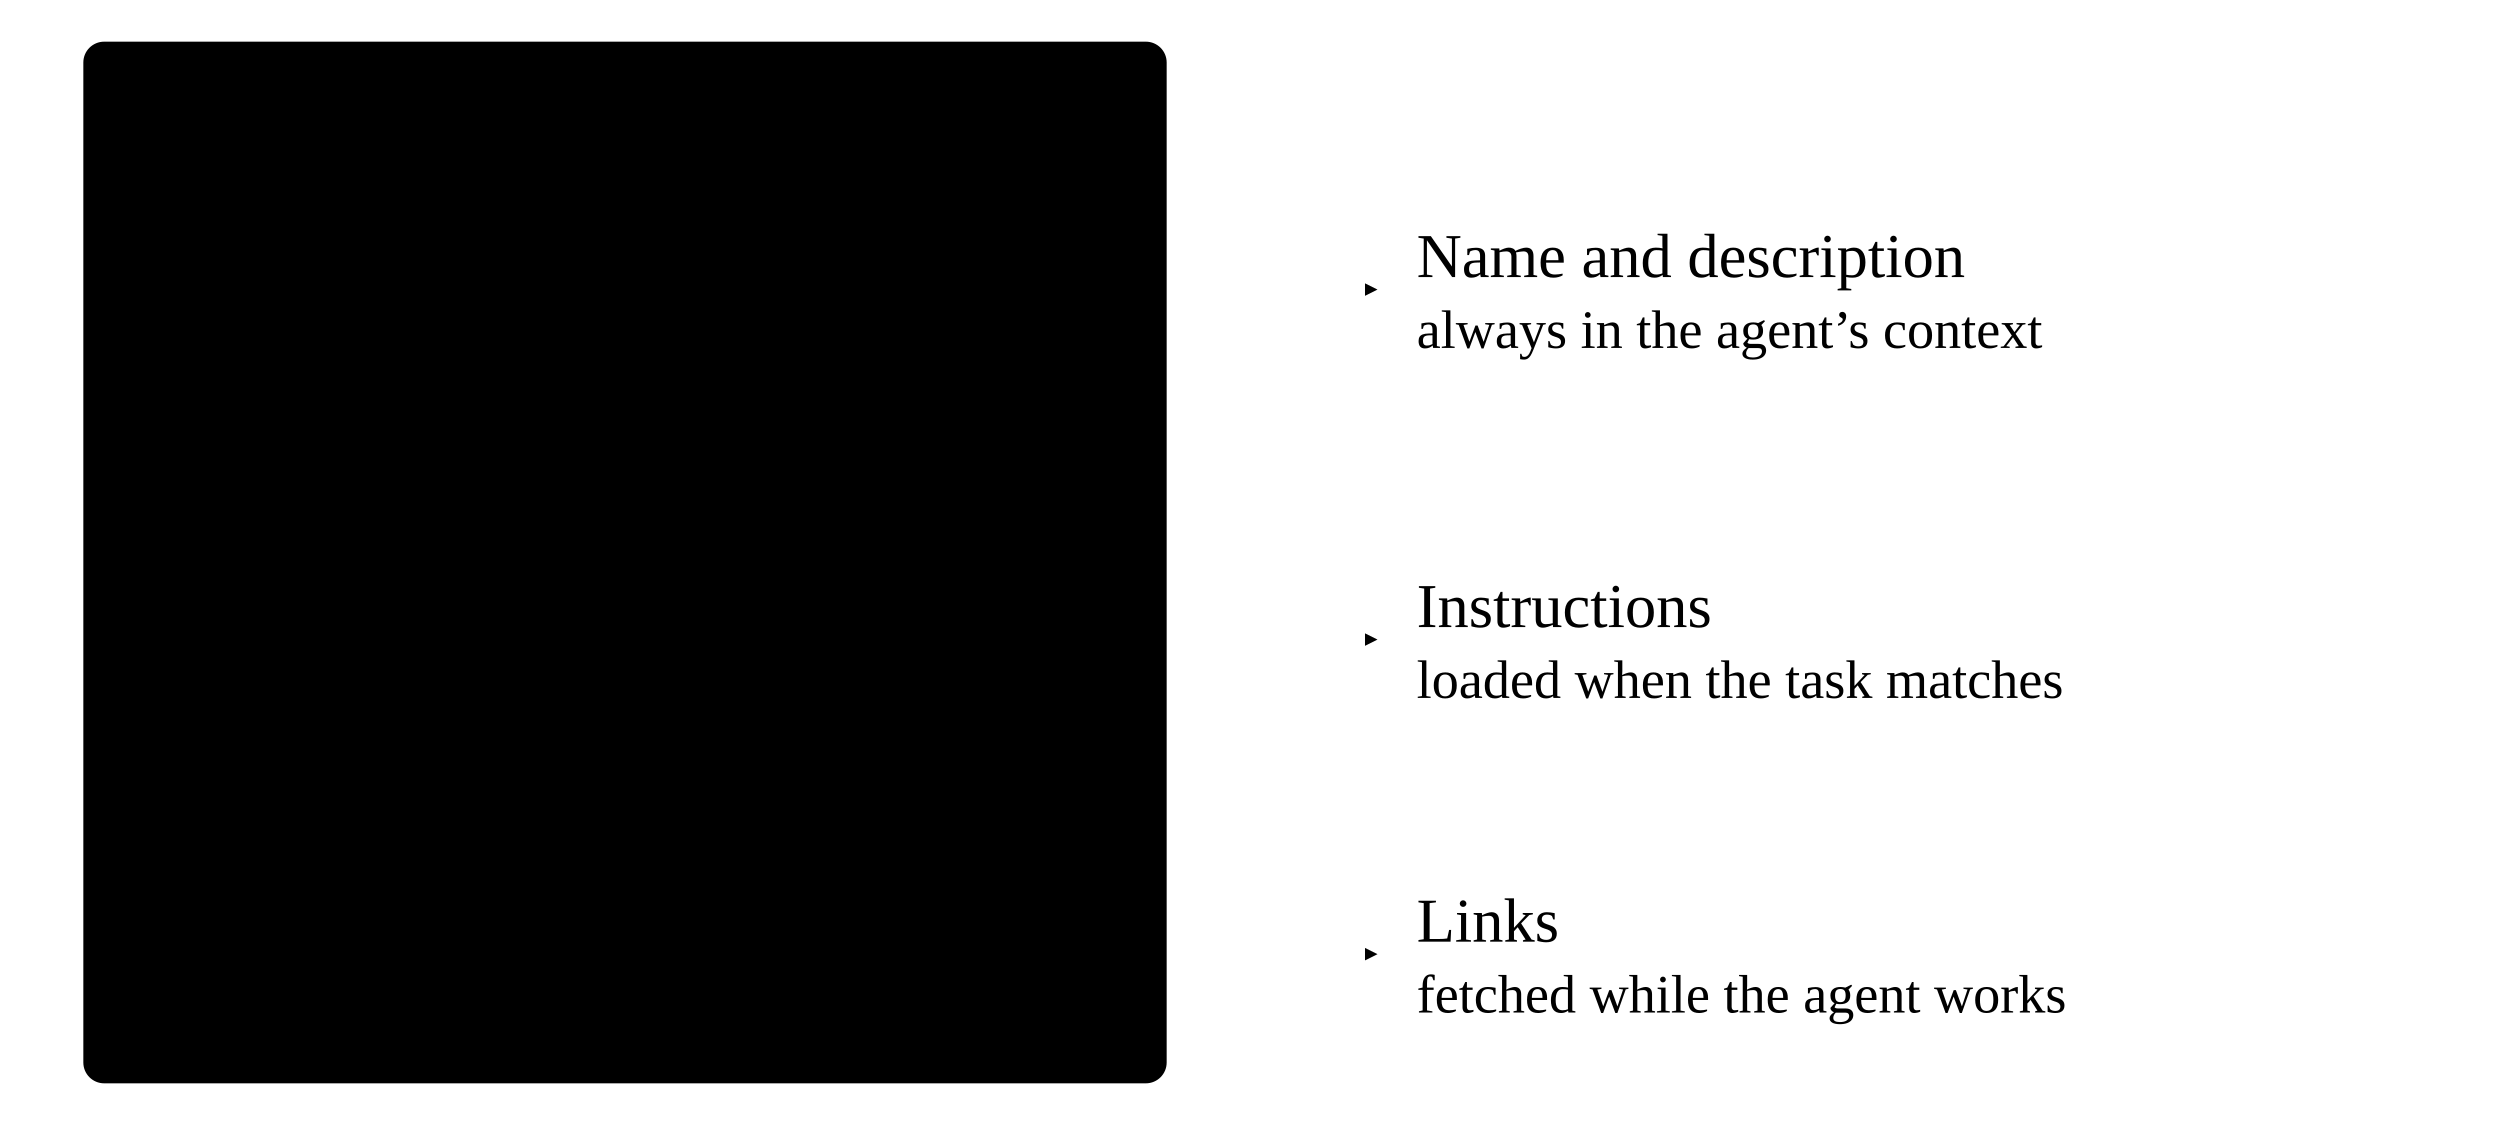
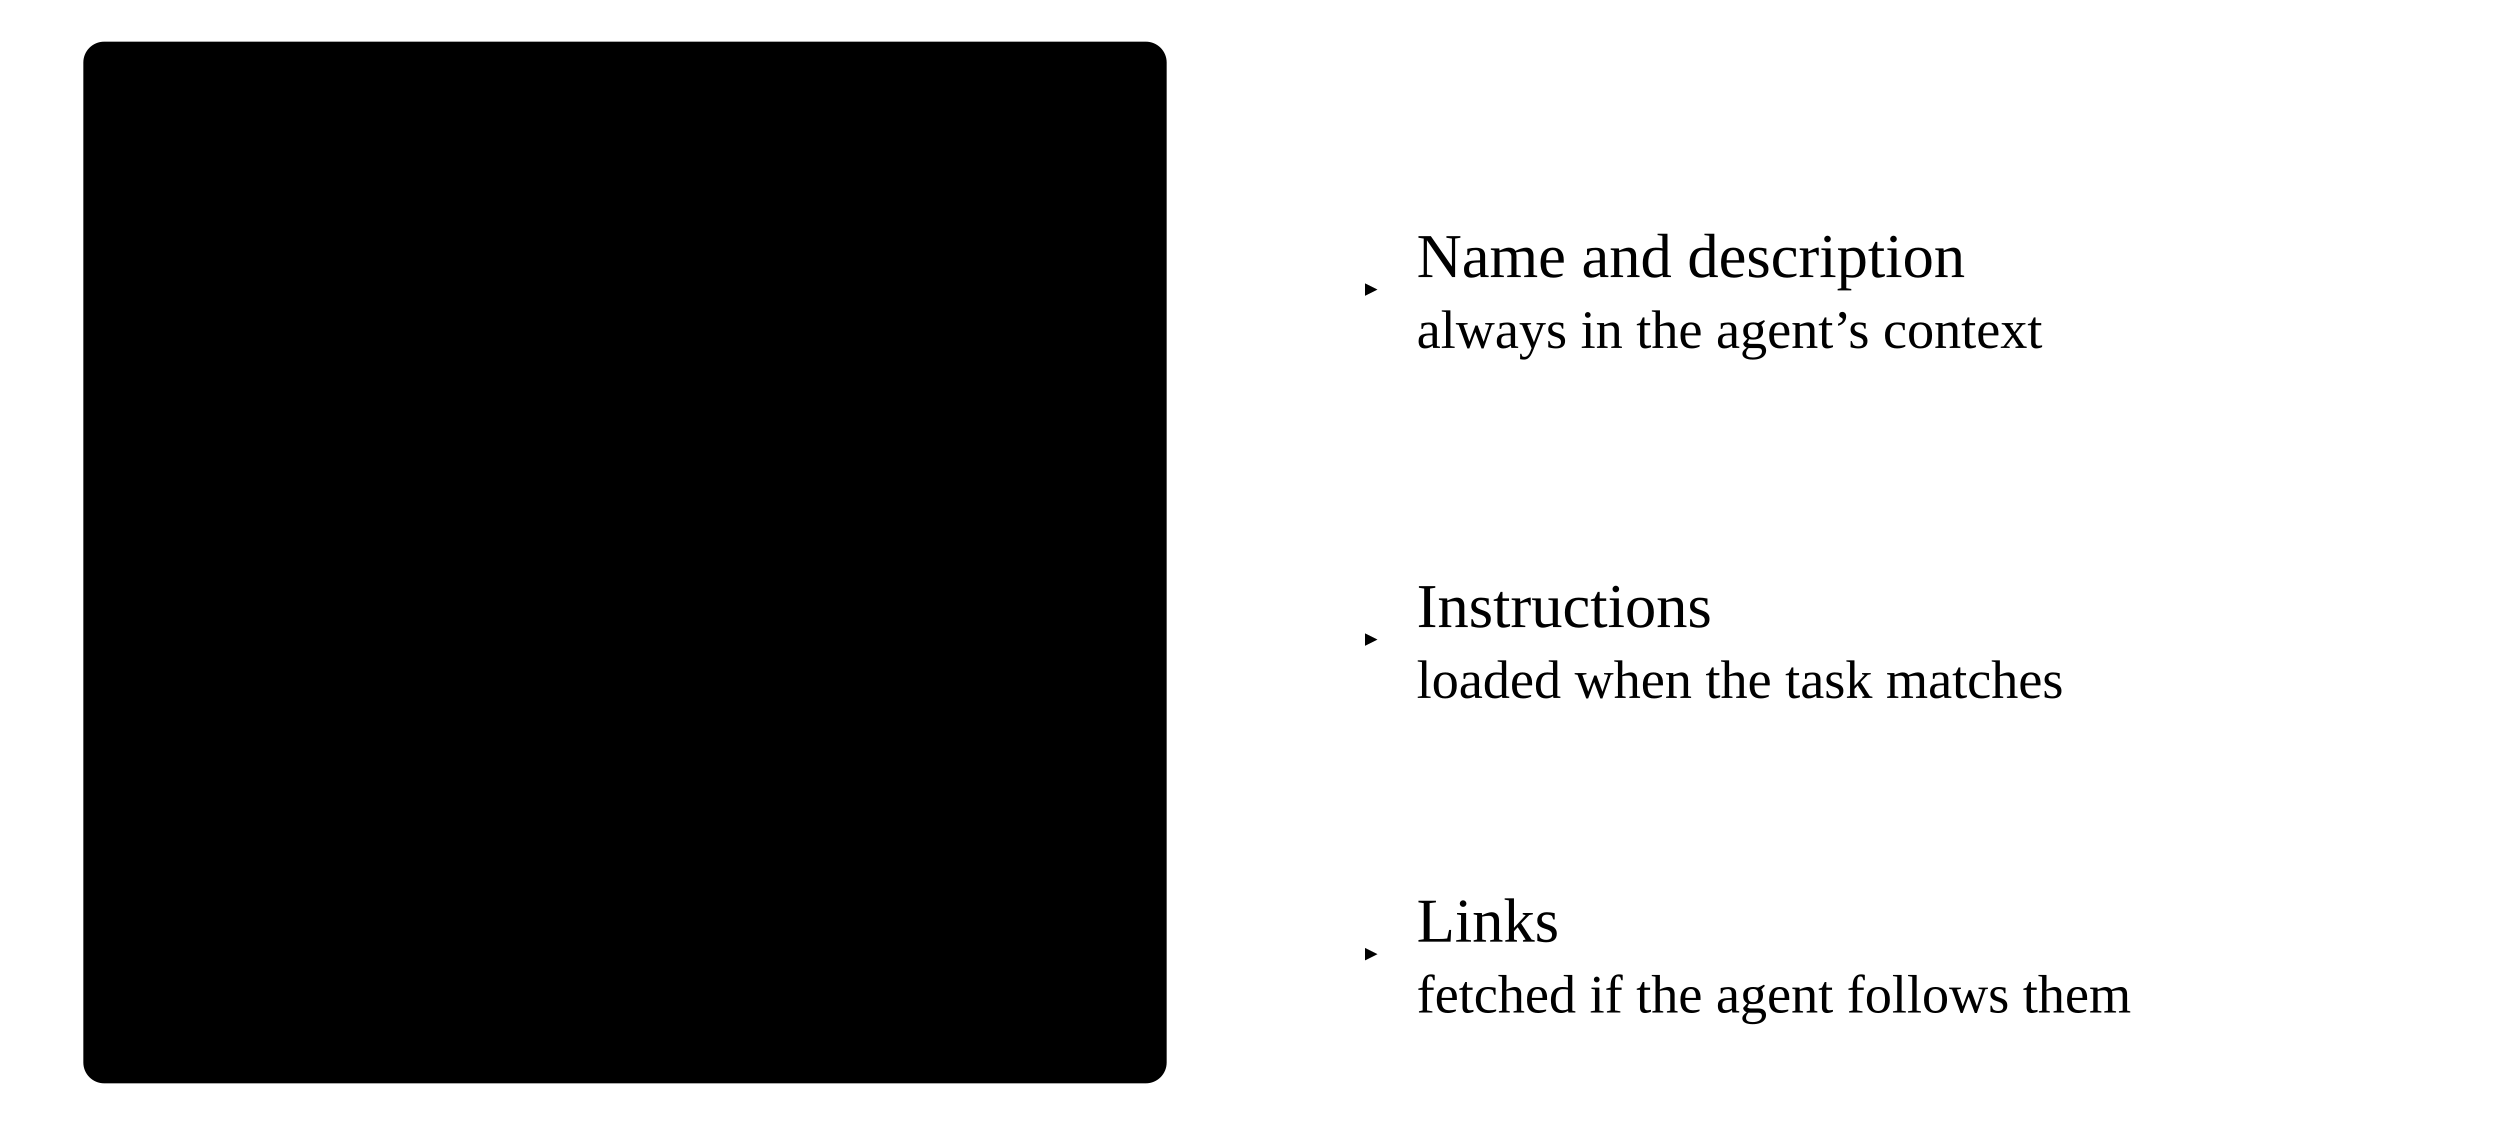
<svg xmlns="http://www.w3.org/2000/svg" viewBox="0 0 1200 540" role="img">
  <defs>
    <marker id="an-m" viewBox="0 0 10 10" refX="8" refY="5" markerWidth="6" markerHeight="6" orient="auto-start-reverse">
      <path d="M0,0 L10,5 L0,10 z" class="arrow-muted" />
    </marker>
    <marker id="an-a" viewBox="0 0 10 10" refX="8" refY="5" markerWidth="6" markerHeight="6" orient="auto-start-reverse">
      <path d="M0,0 L10,5 L0,10 z" class="arrow-accent" />
    </marker>
    <marker id="an-b" viewBox="0 0 10 10" refX="8" refY="5" markerWidth="6" markerHeight="6" orient="auto-start-reverse">
      <path d="M0,0 L10,5 L0,10 z" class="arrow-bad" />
    </marker>
    <marker id="an-o" viewBox="0 0 10 10" refX="8" refY="5" markerWidth="6" markerHeight="6" orient="auto-start-reverse">
      <path d="M0,0 L10,5 L0,10 z" class="arrow-ok" />
    </marker>
    <linearGradient id="an-hero" x1="0" y1="0" x2="1" y2="1">
      <stop offset="0" class="stop-1" />
      <stop offset="1" class="stop-2" />
    </linearGradient>
  </defs>
  <rect x="40" y="20" width="520" height="500" rx="10" class="box" />
  <text x="64" y="58" class="t-head t-code" font-size="26" text-anchor="start">SKILL.md</text>
  <rect x="64" y="80" width="472" height="118" rx="6" class="box-2" />
  <text x="84" y="112" class="t-muted t-code" font-size="26" text-anchor="start">---</text>
  <text x="84" y="140" class="t-code" font-size="26" text-anchor="start">name: brand-landingpage</text>
  <text x="84" y="166" class="t-code" font-size="26" text-anchor="start">description: Design a landing page …</text>
  <text x="84" y="190" class="t-muted t-code" font-size="26" text-anchor="start">---</text>
  <rect x="64" y="214" width="472" height="186" rx="6" class="box-2" />
  <text x="84" y="248" class="t-code t-bold" font-size="26" text-anchor="start">## Phase 0: Prerequisites</text>
  <rect x="84" y="266" width="400" height="10" rx="5" class="fill-muted" />
  <rect x="84" y="290" width="360" height="10" rx="5" class="fill-muted" />
  <rect x="84" y="314" width="420" height="10" rx="5" class="fill-muted" />
  <rect x="84" y="338" width="300" height="10" rx="5" class="fill-muted" />
  <rect x="84" y="362" width="380" height="10" rx="5" class="fill-muted" />
  <rect x="64" y="416" width="472" height="84" rx="6" class="box-2" />
  <text x="84" y="448" class="t-code t-bold" font-size="26" text-anchor="start">## Documentation</text>
  <text x="84" y="478" class="t-code t-accent" font-size="26" text-anchor="start">- https://…/docs/sdk</text>
  <g class="">
    <path d="M548,139 L660,139" class="line" marker-end="url(#an-m)" />
    <text x="680" y="133" class="t-head" font-size="30" text-anchor="start">Name and description</text>
    <text x="680" y="167" class="t-muted" font-size="26" text-anchor="start">always in the agent’s context</text>
  </g>
  <g class="fragment">
    <path d="M548,307 L660,307" class="line" marker-end="url(#an-m)" />
    <text x="680" y="301" class="t-head" font-size="30" text-anchor="start">Instructions</text>
    <text x="680" y="335" class="t-muted" font-size="26" text-anchor="start">loaded when the task matches</text>
  </g>
  <g class="fragment">
    <path d="M548,458 L660,458" class="line-accent" marker-end="url(#an-a)" />
    <text x="680" y="452" class="t-head t-accent" font-size="30" text-anchor="start">Links</text>
-     <text x="680" y="486" class="t-muted" font-size="26" text-anchor="start">fetched while the agent works</text>
+     <text x="680" y="486" class="t-muted" font-size="26" text-anchor="start">fetched if the agent follows them</text>
  </g>
</svg>
